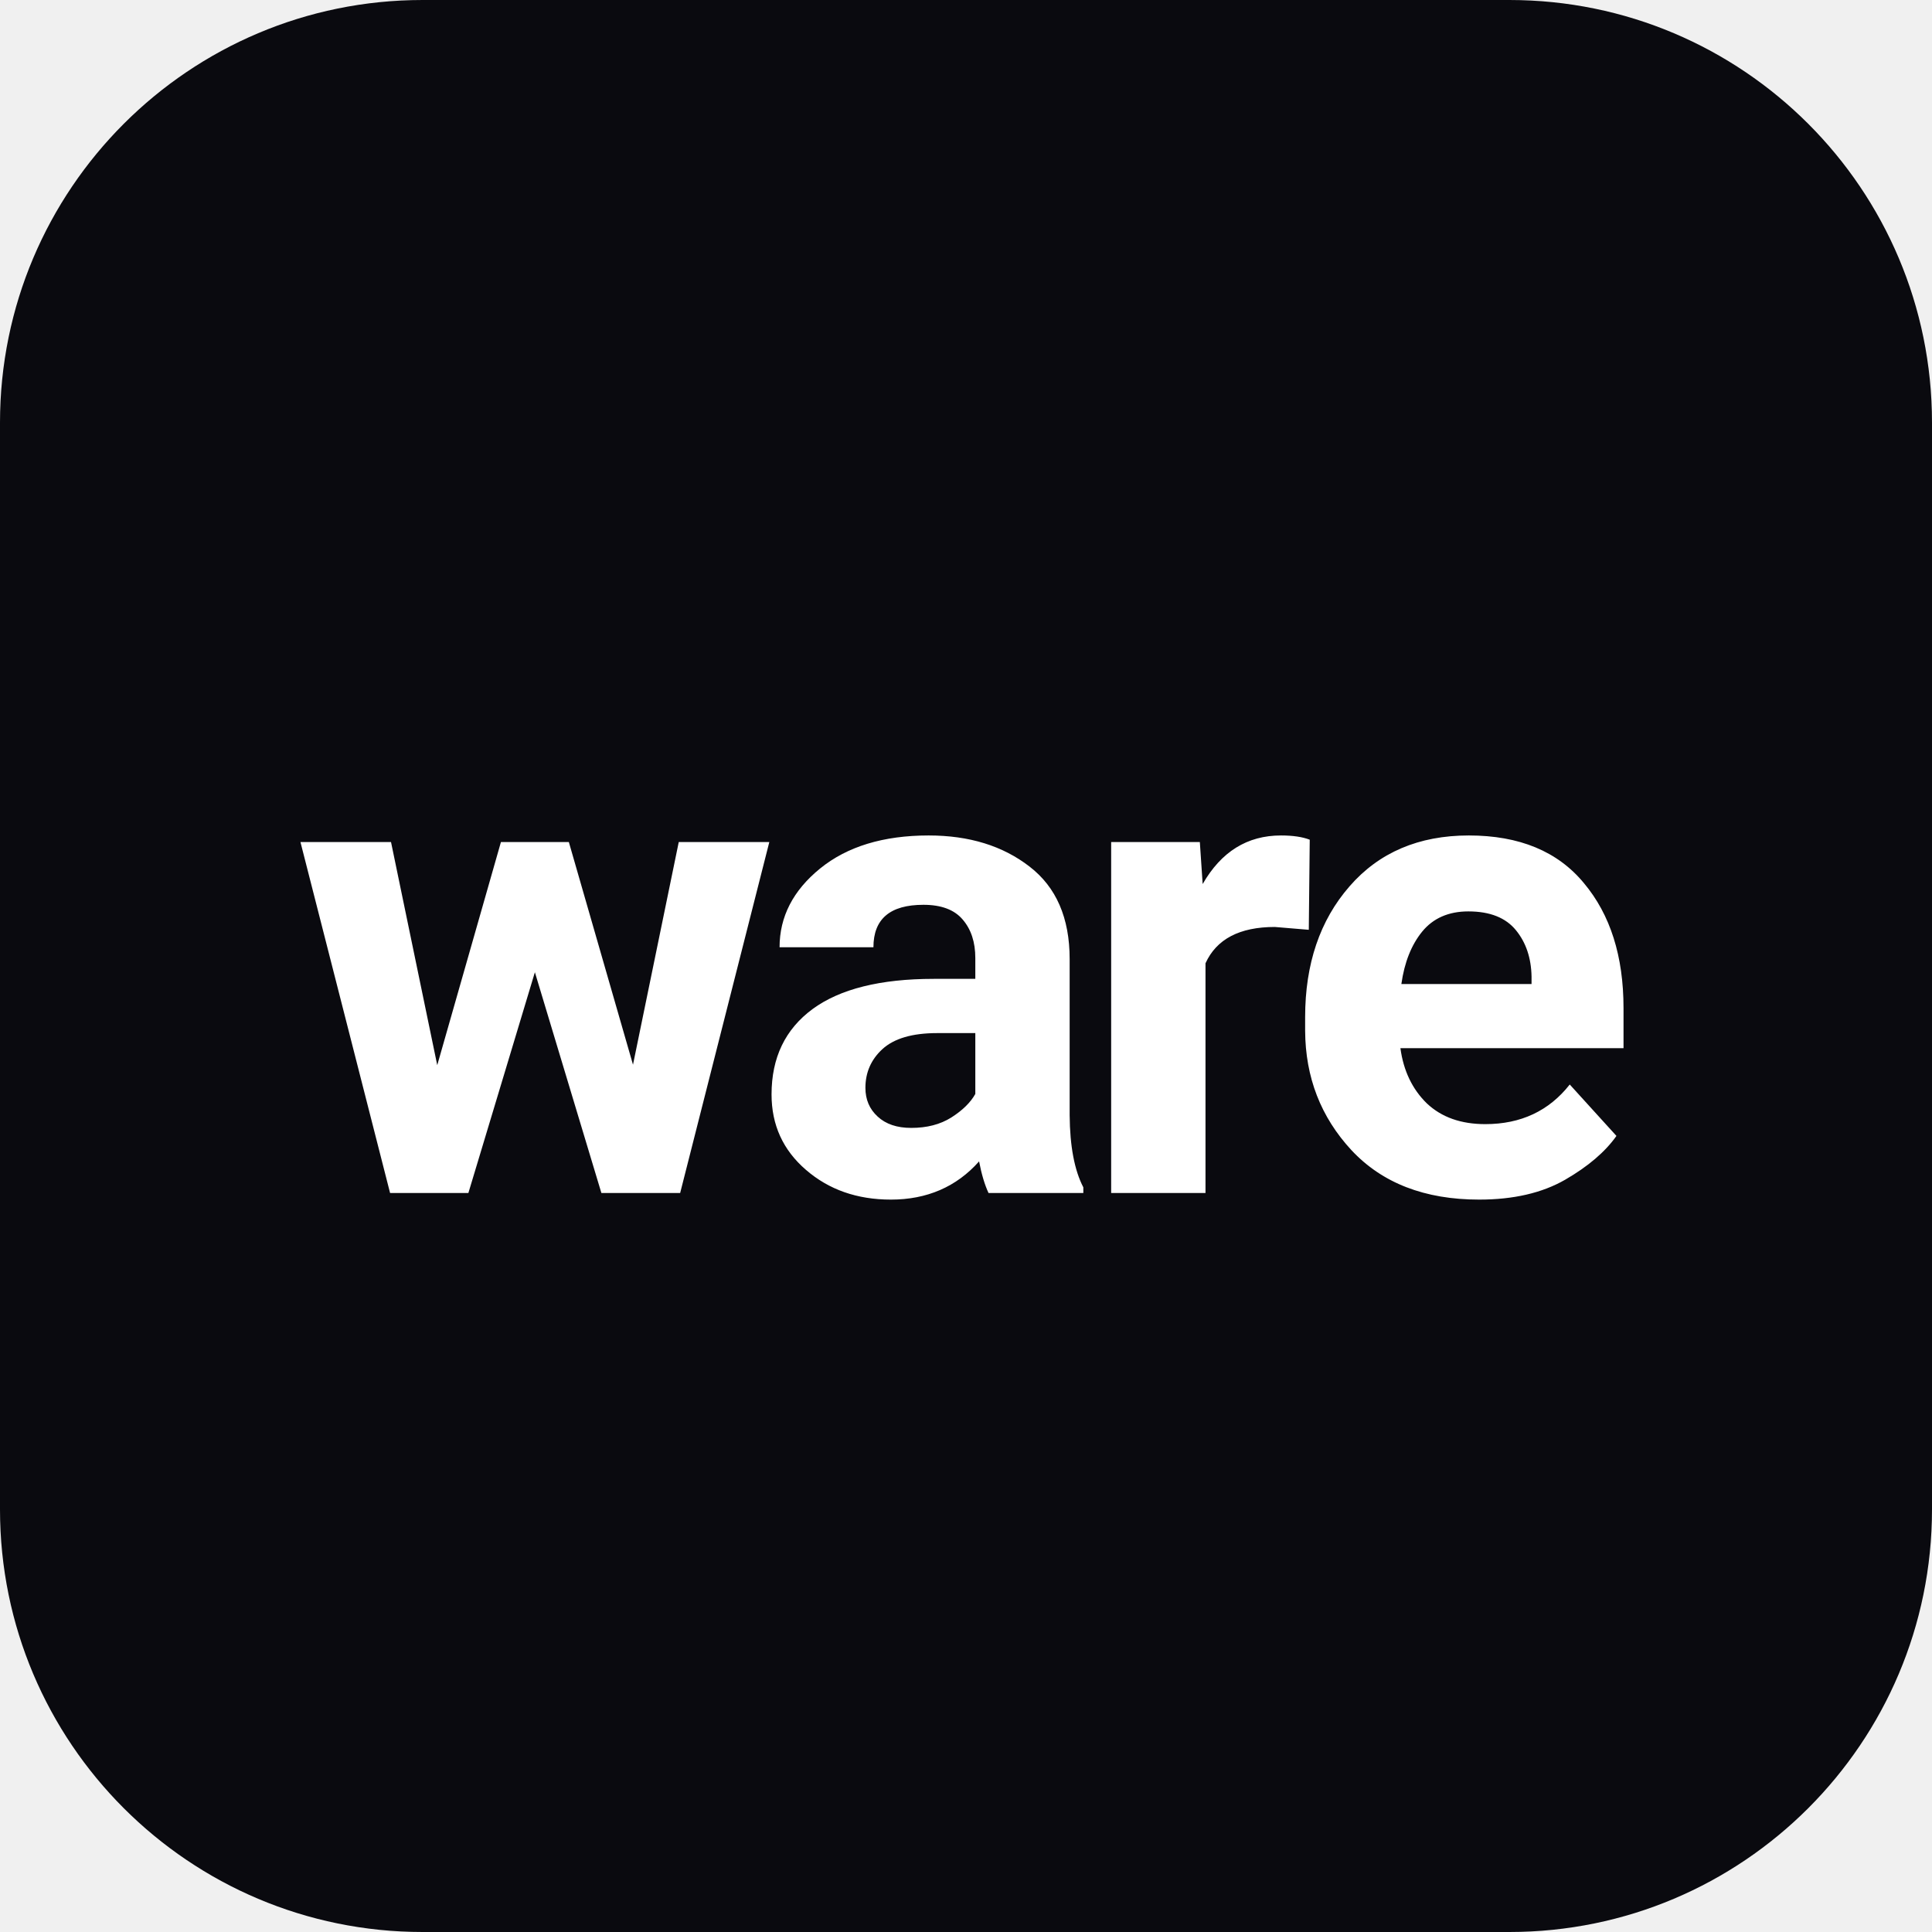
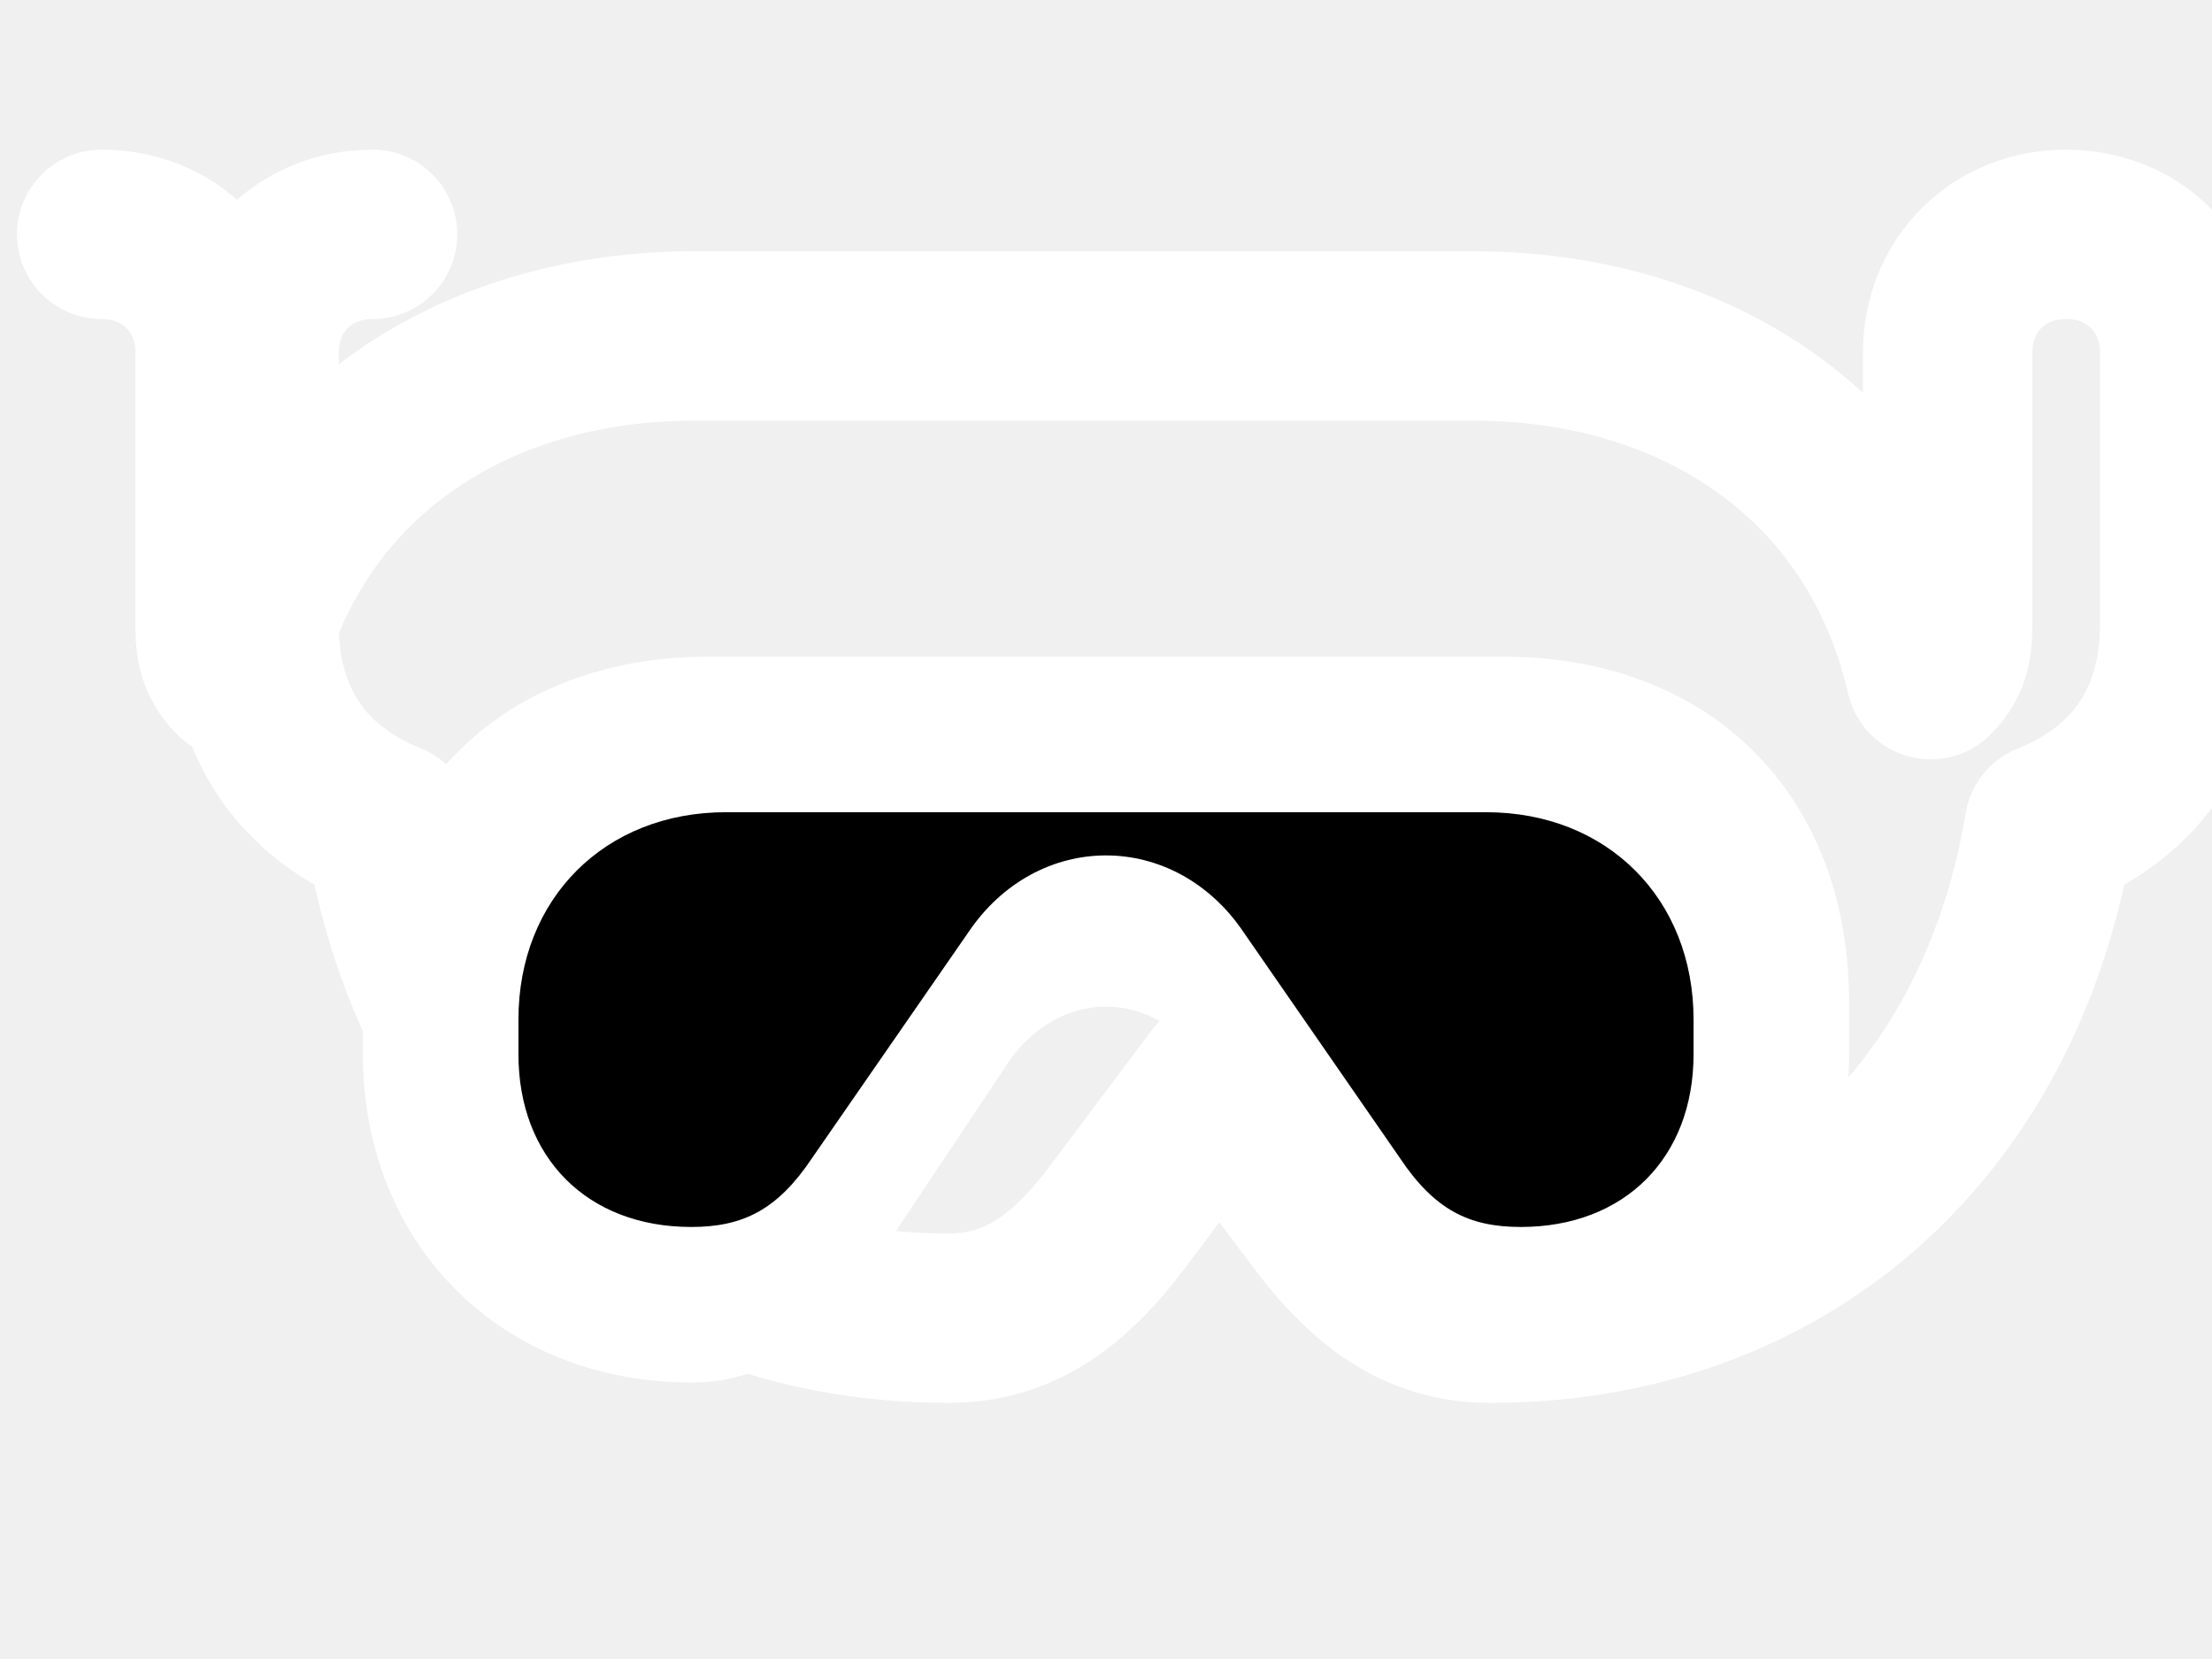
- <svg xmlns="http://www.w3.org/2000/svg" viewBox="0 0 64 64">
-   <rect width="64" height="64" rx="14" fill="#0a0a0f" />
-   <text x="50%" y="50%" text-anchor="middle" dominant-baseline="central" font-family="ui-sans-serif, system-ui, -apple-system, Segoe UI, Roboto, sans-serif" font-weight="700" font-size="22" fill="#ffffff" letter-spacing="-1">ware</text>
+ <svg xmlns="http://www.w3.org/2000/svg" viewBox="0 0 128 96" fill="none">
+   <path d="M22 22C18 22 15 25 15 29V45C15 51 18 55 23 57C26 75 39 86 56 86C60 86 63 84 66 80L72 72L78 80C81 84 84 86 88 86C105 86 118 75 121 57C126 55 129 51 129 45V29C129 25 126 22 122 22C118 22 115 25 115 29V45C115 46 115 47 114 48C111 35 100 28 87 28H41C28 28 17 35 14 48C13 47 13 46 13 45V29C13 25 10 22 6 22" stroke="#fff" stroke-width="10" stroke-linecap="round" stroke-linejoin="round" transform="translate(0 -8) scale(.98)" />
+   <path d="M41 38H87C99 38 107 46 107 58V61C107 72 99 80 88 80C84 80 81 78 78 74L70 62C67 57 61 57 58 62L50 74C47 78 44 80 40 80C29 80 21 72 21 61V58C21 46 29 38 41 38Z" fill="#fff" />
+   <path d="M42 47H86C93 47 98 52 98 59V61C98 67 94 71 88 71C85 71 83 70 81 67L72 54C68 48 60 48 56 54L47 67C45 70 43 71 40 71C34 71 30 67 30 61V59C30 52 35 47 42 47Z" fill="#000" />
</svg>
